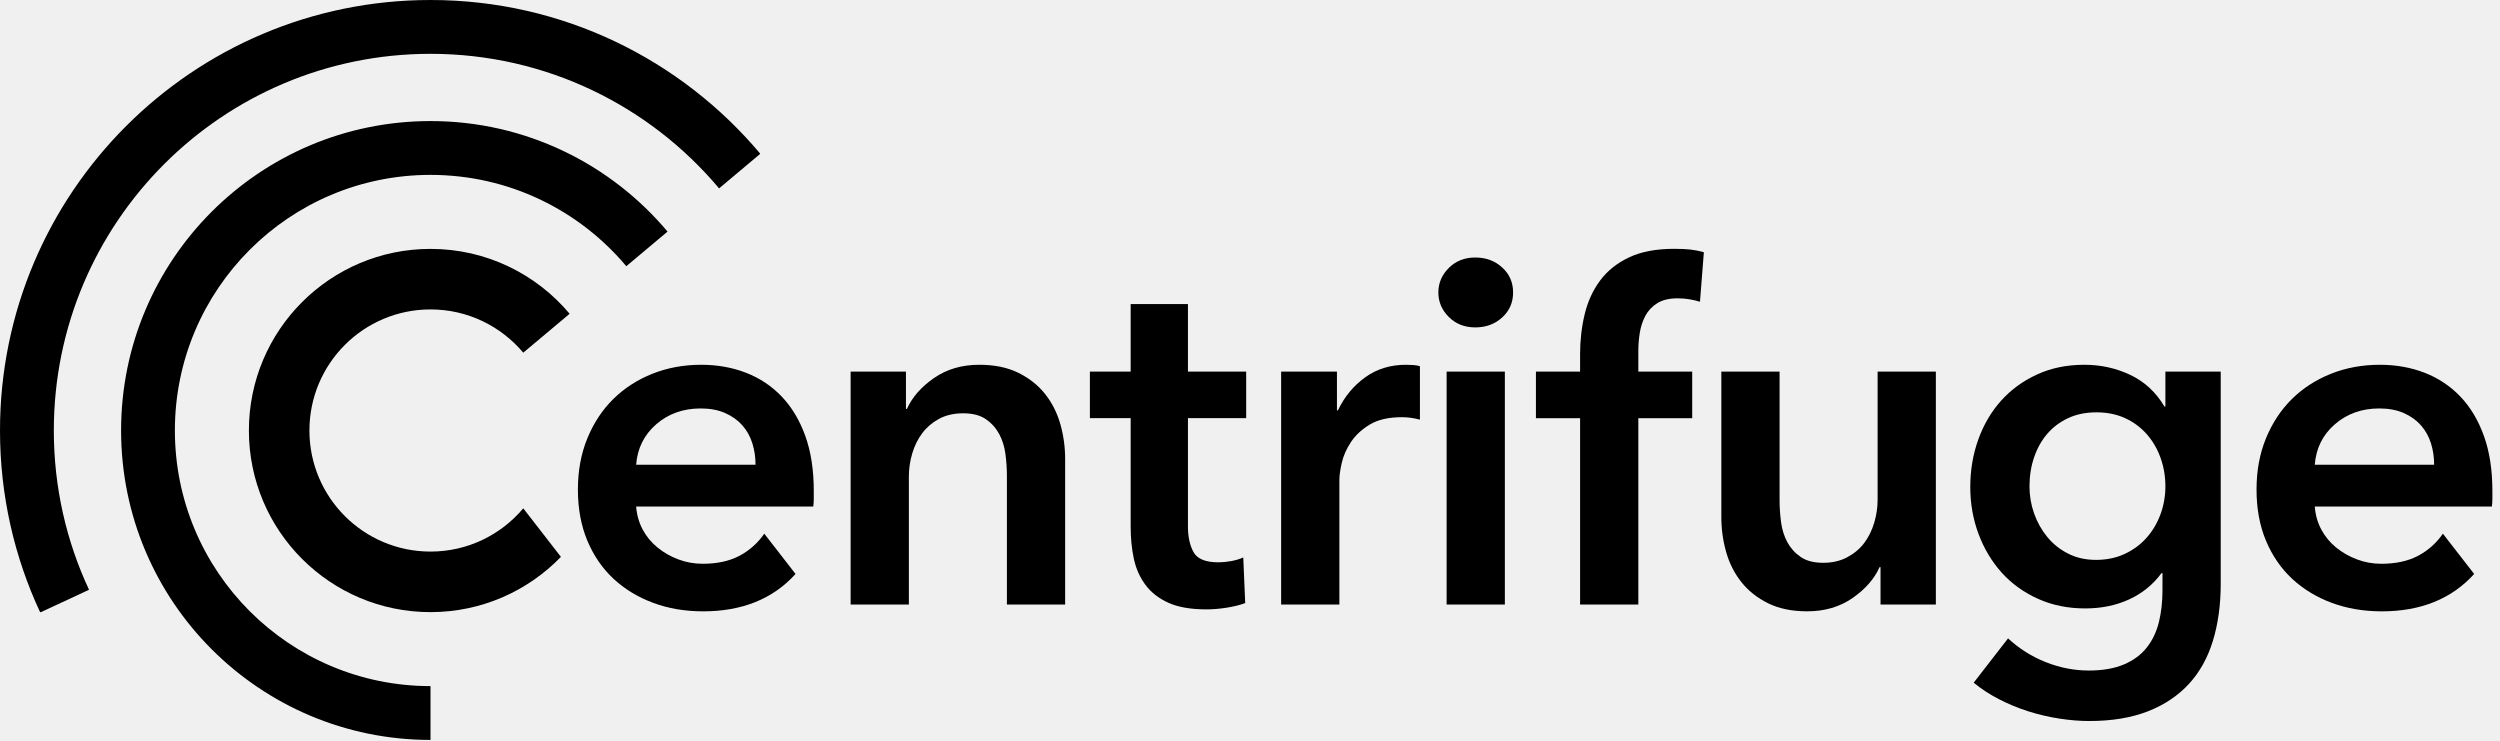
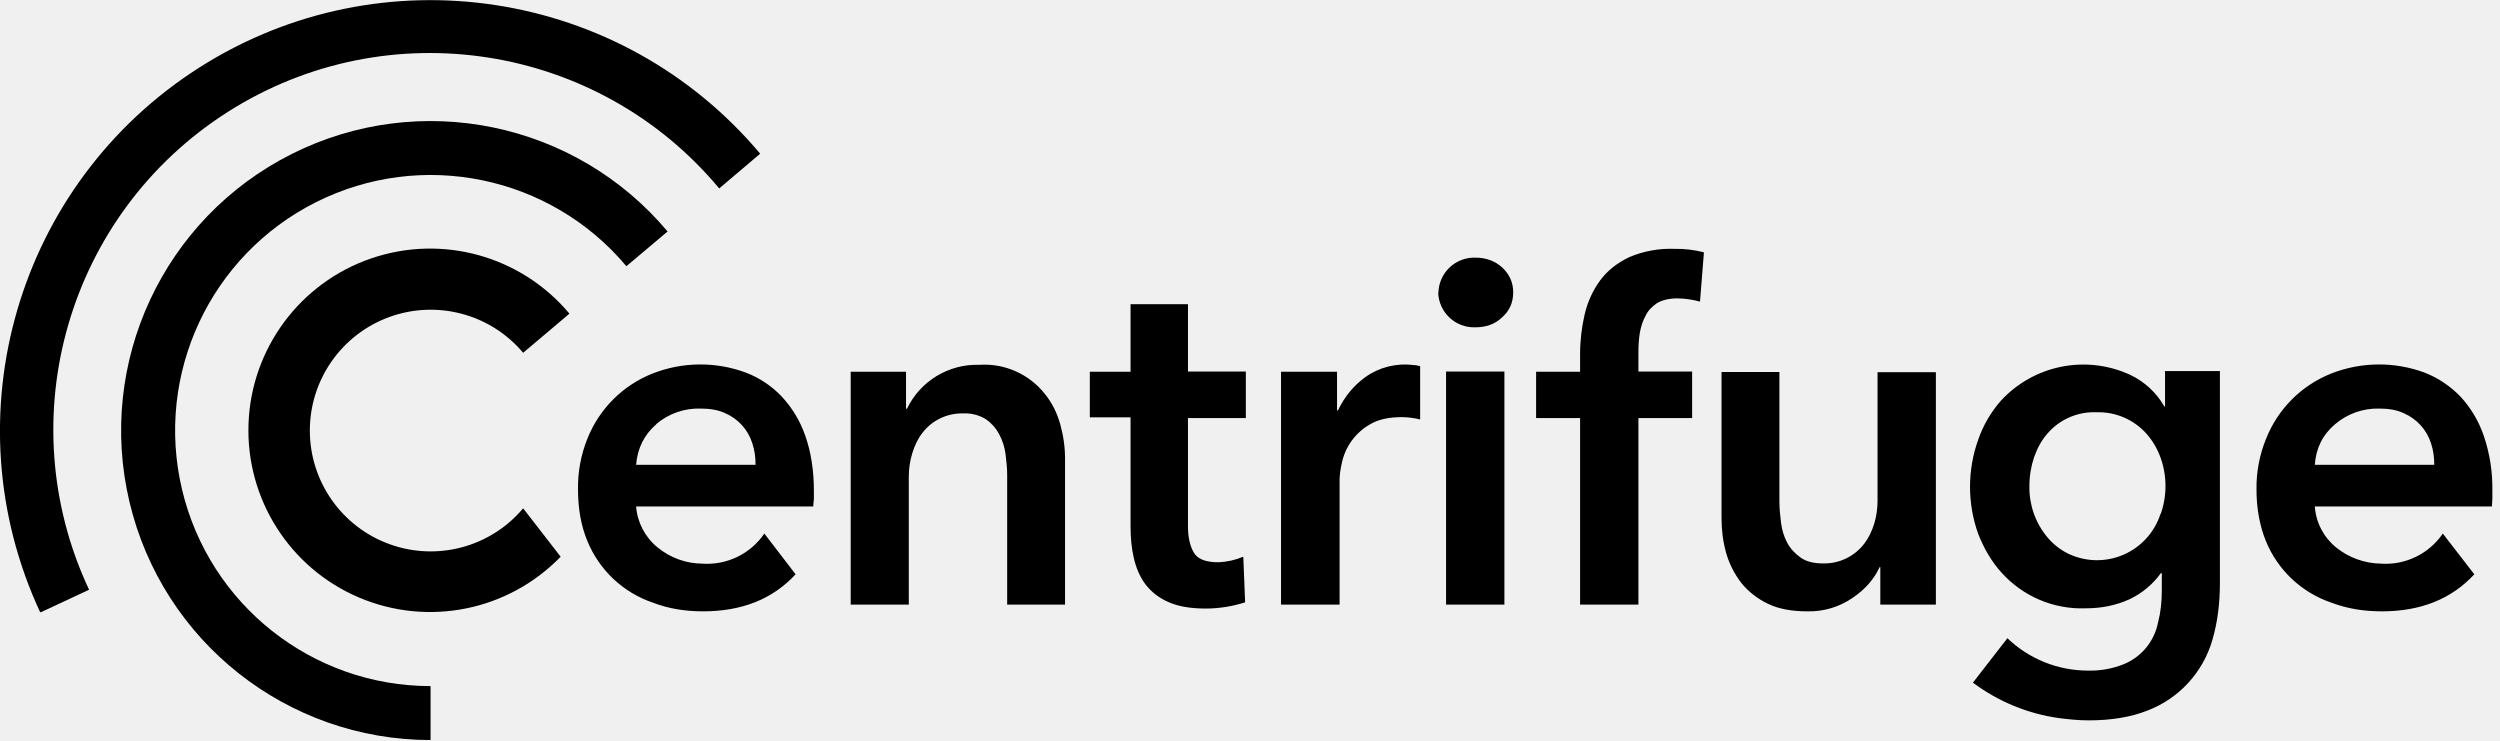
- <svg xmlns="http://www.w3.org/2000/svg" width="108" height="32" viewBox="0 0 108 32" fill="none">
-   <mask id="mask0_3481_89193" style="mask-type:alpha" maskUnits="userSpaceOnUse" x="0" y="0" width="33" height="27">
-     <path fill-rule="evenodd" clip-rule="evenodd" d="M0 0H32.845V26.459H0V0Z" fill="white" />
+ <svg xmlns="http://www.w3.org/2000/svg" fill="none" width="108" height="32" viewBox="0 0 108 32">
+   <mask id="a" width="33" height="27" x="0" y="0" maskUnits="userSpaceOnUse" style="mask-type:alpha">
+     <path d="M0 0h32.84v26.46H0V0Z" fill="#fff" fill-rule="evenodd" clip-rule="evenodd" />
  </mask>
-   <g mask="url(#mask0_3481_89193)">
-     <path fill-rule="evenodd" clip-rule="evenodd" d="M3.846 25.477C2.87 23.387 2.325 21.056 2.325 18.598C2.325 9.61 9.61 2.325 18.598 2.325C23.602 2.325 28.079 4.584 31.064 8.138L32.845 6.643C29.433 2.582 24.317 0 18.598 0C8.327 0 0 8.327 0 18.598C0 21.407 0.623 24.072 1.738 26.459L3.846 25.477Z" fill="black" />
+   <g mask="url(#a)">
+     <path d="M3.85 25.48A16.27 16.27 0 0 1 31.07 8.14l1.77-1.5a18.6 18.6 0 0 0-31.1 19.82l2.1-.98Z" fill="#000" fill-rule="evenodd" clip-rule="evenodd" />
  </g>
-   <path fill-rule="evenodd" clip-rule="evenodd" d="M18.598 29.64C12.499 29.64 7.555 24.696 7.555 18.598C7.555 12.499 12.499 7.555 18.598 7.555C21.994 7.555 25.031 9.089 27.056 11.5L28.838 10.005C26.386 7.086 22.708 5.23 18.598 5.23C11.215 5.23 5.231 11.215 5.231 18.598C5.231 25.98 11.215 31.965 18.598 31.965V29.64Z" fill="black" />
-   <path fill-rule="evenodd" clip-rule="evenodd" d="M22.605 21.96C21.645 23.102 20.206 23.828 18.598 23.828C15.709 23.828 13.367 21.487 13.367 18.598C13.367 15.709 15.709 13.367 18.598 13.367C20.206 13.367 21.645 14.094 22.605 15.236L24.608 13.555C23.169 11.841 21.011 10.752 18.598 10.752C14.265 10.752 10.752 14.265 10.752 18.598C10.752 22.931 14.265 26.444 18.598 26.444C20.809 26.444 22.806 25.528 24.232 24.057L22.605 21.96Z" fill="black" />
-   <path fill-rule="evenodd" clip-rule="evenodd" d="M36.747 16.052H39.137V17.666H39.179C39.403 17.163 39.791 16.72 40.343 16.335C40.895 15.951 41.548 15.758 42.303 15.758C42.96 15.758 43.523 15.874 43.991 16.104C44.459 16.335 44.844 16.639 45.144 17.016C45.445 17.394 45.665 17.827 45.805 18.316C45.944 18.806 46.014 19.309 46.014 19.826V26.116H43.498V20.539C43.498 20.245 43.477 19.938 43.435 19.616C43.394 19.295 43.303 19.005 43.163 18.746C43.023 18.488 42.831 18.274 42.586 18.107C42.342 17.939 42.017 17.855 41.611 17.855C41.206 17.855 40.857 17.936 40.563 18.096C40.27 18.257 40.028 18.463 39.84 18.715C39.651 18.966 39.508 19.257 39.41 19.585C39.312 19.913 39.263 20.245 39.263 20.581V26.116H36.747V16.052Z" fill="black" />
-   <path fill-rule="evenodd" clip-rule="evenodd" d="M47.083 18.064V16.052H48.845V13.137H51.319V16.052H53.835V18.064H51.319V22.74C51.319 23.188 51.399 23.558 51.56 23.851C51.72 24.145 52.08 24.292 52.64 24.292C52.807 24.292 52.989 24.274 53.185 24.239C53.38 24.204 53.555 24.152 53.709 24.082L53.793 26.053C53.569 26.137 53.303 26.203 52.996 26.252C52.688 26.301 52.395 26.325 52.115 26.325C51.444 26.325 50.899 26.231 50.48 26.042C50.061 25.854 49.728 25.595 49.484 25.267C49.239 24.938 49.072 24.561 48.981 24.134C48.89 23.708 48.845 23.25 48.845 22.761V18.064H47.083Z" fill="black" />
-   <path fill-rule="evenodd" clip-rule="evenodd" d="M55.345 16.052H57.756V17.729H57.798C58.077 17.142 58.469 16.667 58.972 16.303C59.475 15.94 60.062 15.758 60.733 15.758C60.831 15.758 60.935 15.762 61.048 15.769C61.159 15.776 61.257 15.793 61.341 15.821V18.128C61.173 18.086 61.03 18.058 60.911 18.044C60.792 18.03 60.677 18.023 60.565 18.023C59.992 18.023 59.531 18.128 59.181 18.337C58.832 18.547 58.559 18.799 58.364 19.092C58.168 19.386 58.035 19.686 57.965 19.994C57.895 20.301 57.861 20.546 57.861 20.727V26.116H55.345V16.052Z" fill="black" />
-   <path fill-rule="evenodd" clip-rule="evenodd" d="M62.494 26.116H65.01V16.052H62.494V26.116ZM62.137 12.634C62.137 12.229 62.287 11.876 62.588 11.575C62.889 11.275 63.27 11.124 63.731 11.124C64.192 11.124 64.58 11.268 64.894 11.554C65.209 11.841 65.366 12.201 65.366 12.634C65.366 13.067 65.209 13.428 64.894 13.714C64.58 14.001 64.192 14.144 63.731 14.144C63.27 14.144 62.889 13.994 62.588 13.693C62.287 13.393 62.137 13.04 62.137 12.634Z" fill="black" />
-   <path fill-rule="evenodd" clip-rule="evenodd" d="M68.26 18.065H66.352V16.052H68.26V15.299C68.26 14.698 68.326 14.122 68.459 13.57C68.592 13.018 68.816 12.532 69.13 12.112C69.445 11.693 69.861 11.361 70.378 11.117C70.895 10.872 71.545 10.749 72.328 10.749C72.607 10.749 72.841 10.76 73.03 10.781C73.219 10.802 73.411 10.841 73.607 10.896L73.439 13.035C73.299 12.993 73.149 12.958 72.988 12.93C72.827 12.902 72.656 12.888 72.474 12.888C72.111 12.888 71.817 12.958 71.594 13.098C71.37 13.238 71.199 13.419 71.08 13.643C70.961 13.867 70.881 14.111 70.839 14.377C70.797 14.643 70.776 14.901 70.776 15.152V16.052H73.103V18.065H70.776V26.116H68.26V18.065Z" fill="black" />
-   <path fill-rule="evenodd" clip-rule="evenodd" d="M83.629 26.116H81.239V24.501H81.197C80.973 25.005 80.585 25.448 80.033 25.833C79.481 26.217 78.828 26.409 78.073 26.409C77.416 26.409 76.853 26.294 76.385 26.063C75.917 25.833 75.532 25.529 75.232 25.151C74.931 24.774 74.711 24.341 74.571 23.851C74.432 23.362 74.362 22.859 74.362 22.342V16.052H76.878V21.629C76.878 21.922 76.899 22.23 76.941 22.552C76.983 22.873 77.073 23.163 77.213 23.422C77.353 23.68 77.545 23.893 77.79 24.061C78.034 24.229 78.359 24.313 78.765 24.313C79.156 24.313 79.502 24.232 79.803 24.072C80.103 23.911 80.348 23.705 80.537 23.453C80.725 23.201 80.868 22.912 80.966 22.583C81.064 22.255 81.113 21.922 81.113 21.587V16.052H83.629V26.116Z" fill="black" />
-   <path fill-rule="evenodd" clip-rule="evenodd" d="M28.351 18.327C28.876 17.873 29.515 17.645 30.27 17.645C30.675 17.645 31.028 17.712 31.329 17.845C31.629 17.978 31.877 18.156 32.073 18.379C32.269 18.603 32.412 18.861 32.503 19.155C32.594 19.448 32.639 19.756 32.639 20.077H27.481C27.537 19.365 27.827 18.781 28.351 18.327ZM33.017 23.055C32.737 23.46 32.38 23.778 31.947 24.009C31.514 24.239 30.983 24.355 30.354 24.355C29.99 24.355 29.641 24.292 29.305 24.166C28.97 24.04 28.669 23.869 28.404 23.652C28.138 23.436 27.925 23.177 27.764 22.877C27.604 22.576 27.509 22.244 27.481 21.881H35.134C35.148 21.769 35.155 21.657 35.155 21.545V21.21C35.155 20.301 35.033 19.508 34.788 18.83C34.544 18.152 34.204 17.586 33.771 17.132C33.338 16.678 32.824 16.335 32.23 16.104C31.636 15.874 30.99 15.758 30.291 15.758C29.536 15.758 28.834 15.888 28.184 16.146C27.534 16.405 26.971 16.768 26.496 17.236C26.02 17.705 25.647 18.271 25.374 18.935C25.102 19.599 24.965 20.336 24.965 21.147C24.965 21.972 25.102 22.709 25.374 23.359C25.647 24.009 26.024 24.557 26.506 25.005C26.988 25.452 27.558 25.798 28.215 26.043C28.872 26.287 29.592 26.41 30.375 26.41C32.064 26.41 33.395 25.871 34.367 24.795L33.017 23.055Z" fill="black" />
-   <path fill-rule="evenodd" clip-rule="evenodd" d="M100.868 18.327C101.392 17.873 102.031 17.645 102.786 17.645C103.191 17.645 103.544 17.712 103.845 17.845C104.145 17.978 104.393 18.156 104.589 18.379C104.785 18.603 104.928 18.861 105.019 19.155C105.11 19.448 105.155 19.756 105.155 20.077H99.998C100.053 19.365 100.343 18.781 100.868 18.327ZM105.533 23.055C105.253 23.46 104.897 23.778 104.464 24.009C104.03 24.239 103.499 24.355 102.87 24.355C102.506 24.355 102.157 24.292 101.822 24.166C101.486 24.04 101.185 23.869 100.92 23.652C100.654 23.436 100.441 23.177 100.281 22.877C100.12 22.576 100.025 22.244 99.998 21.881H107.65C107.664 21.769 107.671 21.657 107.671 21.545V21.21C107.671 20.301 107.549 19.508 107.304 18.83C107.06 18.152 106.721 17.586 106.288 17.132C105.854 16.678 105.34 16.335 104.746 16.104C104.152 15.874 103.506 15.758 102.807 15.758C102.052 15.758 101.35 15.888 100.7 16.146C100.05 16.405 99.487 16.768 99.012 17.236C98.537 17.705 98.163 18.271 97.89 18.935C97.618 19.599 97.482 20.336 97.482 21.147C97.482 21.972 97.618 22.709 97.89 23.359C98.163 24.009 98.54 24.557 99.022 25.005C99.505 25.452 100.074 25.798 100.731 26.043C101.388 26.287 102.108 26.41 102.891 26.41C104.581 26.41 105.911 25.871 106.884 24.795L105.533 23.055Z" fill="black" />
-   <path fill-rule="evenodd" clip-rule="evenodd" d="M93.335 22.212C93.195 22.595 92.996 22.933 92.737 23.226C92.479 23.518 92.164 23.752 91.794 23.926C91.424 24.1 91.008 24.187 90.546 24.187C90.099 24.187 89.697 24.097 89.341 23.915C88.984 23.734 88.684 23.494 88.439 23.194C88.195 22.895 88.006 22.557 87.873 22.181C87.74 21.805 87.674 21.415 87.674 21.011C87.674 20.565 87.74 20.147 87.873 19.757C88.006 19.366 88.195 19.029 88.439 18.743C88.684 18.457 88.984 18.231 89.341 18.064C89.697 17.897 90.106 17.813 90.567 17.813C91.029 17.813 91.441 17.897 91.804 18.064C92.168 18.231 92.479 18.461 92.737 18.754C92.996 19.046 93.195 19.387 93.335 19.777C93.475 20.168 93.545 20.579 93.545 21.011C93.545 21.428 93.475 21.829 93.335 22.212ZM93.545 16.052V17.561H93.503C93.139 16.947 92.65 16.492 92.035 16.199C91.42 15.905 90.756 15.758 90.043 15.758C89.288 15.758 88.607 15.898 87.999 16.178C87.391 16.457 86.874 16.835 86.447 17.31C86.021 17.785 85.693 18.344 85.462 18.987C85.231 19.63 85.116 20.315 85.116 21.042C85.116 21.755 85.235 22.429 85.472 23.065C85.71 23.701 86.042 24.257 86.468 24.732C86.895 25.207 87.415 25.585 88.03 25.864C88.645 26.144 89.33 26.284 90.085 26.284C90.784 26.284 91.417 26.153 91.983 25.892C92.549 25.631 93.013 25.253 93.377 24.759H93.419V25.495C93.419 26 93.367 26.463 93.262 26.884C93.157 27.305 92.982 27.67 92.737 27.978C92.493 28.287 92.164 28.529 91.752 28.704C91.34 28.88 90.833 28.967 90.232 28.967C89.603 28.967 88.981 28.845 88.366 28.6C87.767 28.362 87.228 28.021 86.748 27.578L85.263 29.492C85.584 29.757 85.948 29.995 86.353 30.204C86.758 30.414 87.181 30.589 87.622 30.729C88.062 30.868 88.509 30.973 88.963 31.043C89.418 31.113 89.847 31.148 90.253 31.148C91.231 31.148 92.077 31.008 92.79 30.729C93.503 30.449 94.093 30.054 94.562 29.544C95.03 29.034 95.376 28.412 95.599 27.678C95.823 26.944 95.935 26.123 95.935 25.214V16.052H93.545Z" fill="black" />
+   <path d="M18.6 29.64a11.04 11.04 0 1 1 8.46-18.14l1.78-1.5A13.37 13.37 0 1 0 18.6 31.97v-2.32Z" fill="#000" fill-rule="evenodd" clip-rule="evenodd" />
+   <path d="M22.6 21.96a5.22 5.22 0 1 1 0-6.72l2-1.69a7.85 7.85 0 1 0-.38 10.5l-1.62-2.09Zm14.15-5.9h2.39v1.6h.04a3.35 3.35 0 0 1 3.12-1.9 3.33 3.33 0 0 1 2.84 1.26c.3.37.52.8.66 1.3s.21 1 .21 1.5v6.3h-2.5v-5.58c0-.3-.03-.6-.07-.92a2.5 2.5 0 0 0-.28-.87 1.81 1.81 0 0 0-.57-.64 1.7 1.7 0 0 0-.98-.25 2.15 2.15 0 0 0-1.77.85c-.2.26-.33.55-.43.87-.1.33-.15.67-.15 1v5.54h-2.51V16.05Zm10.33 2v-2h1.76v-2.92h2.48v2.91h2.5v2.01h-2.5v4.68c0 .45.08.82.24 1.11.16.3.52.44 1.08.44a3.1 3.1 0 0 0 1.07-.24l.08 1.97a5.63 5.63 0 0 1-1.68.27c-.67 0-1.21-.09-1.63-.28a2.48 2.48 0 0 1-1-.77c-.24-.33-.4-.7-.5-1.14-.1-.42-.14-.88-.14-1.37v-4.7h-1.76Zm8.26-2h2.42v1.67h.04c.28-.59.67-1.06 1.17-1.43a2.93 2.93 0 0 1 2.08-.53c.1 0 .2.02.3.05v2.3a3.53 3.53 0 0 0-.78-.1c-.58 0-1.04.1-1.4.32a2.51 2.51 0 0 0-1.2 1.65c-.07.31-.1.56-.1.74v5.39h-2.53V16.05Zm7.15 10.06h2.5V16.05h-2.52v10.07Zm-.35-13.49a1.55 1.55 0 0 1 1.6-1.5c.45 0 .84.14 1.15.42.32.3.48.65.48 1.08 0 .44-.16.8-.48 1.08-.31.3-.7.43-1.16.43a1.55 1.55 0 0 1-1.6-1.5Zm6.12 5.43h-1.9v-2h1.9v-.76c0-.6.07-1.18.2-1.73s.36-1.04.67-1.46c.31-.42.73-.75 1.25-1a4.56 4.56 0 0 1 1.95-.36 4.8 4.8 0 0 1 1.28.15l-.17 2.13a3.96 3.96 0 0 0-.97-.14c-.36 0-.65.07-.88.2-.22.15-.4.33-.5.55-.13.23-.2.47-.25.74a5.1 5.1 0 0 0-.06.77v.9h2.32v2.01h-2.32v8.06h-2.52v-8.06Zm15.37 8.06h-2.4V24.5h-.03c-.23.5-.61.95-1.17 1.33a3.3 3.3 0 0 1-1.96.58c-.65 0-1.22-.1-1.68-.32a3.32 3.32 0 0 1-1.16-.9 3.9 3.9 0 0 1-.66-1.3c-.14-.5-.2-1-.2-1.52v-6.3h2.5v5.59c0 .3.03.6.07.92.04.32.13.61.27.87s.34.47.58.64c.24.17.57.25.97.25a2.17 2.17 0 0 0 1.78-.86c.19-.25.33-.54.43-.87.1-.33.14-.66.14-1v-5.53h2.52v10.07Zm-55.28-7.8a2.83 2.83 0 0 1 1.92-.67c.4 0 .76.06 1.06.2a2.1 2.1 0 0 1 1.17 1.3c.1.3.14.6.14.93h-5.16c.06-.72.35-1.3.87-1.75Zm4.67 4.73a2.99 2.99 0 0 1-2.67 1.3 3.08 3.08 0 0 1-1.94-.7 2.53 2.53 0 0 1-.93-1.77h7.65l.03-.33v-.34c0-.9-.13-1.7-.37-2.38a4.77 4.77 0 0 0-1.02-1.7 4.2 4.2 0 0 0-1.54-1.03 5.65 5.65 0 0 0-4.05.04 5.02 5.02 0 0 0-2.8 2.8 5.6 5.6 0 0 0-.41 2.2c0 .83.13 1.57.4 2.22a4.68 4.68 0 0 0 2.85 2.68c.65.25 1.37.37 2.15.37 1.7 0 3.02-.54 4-1.6l-1.35-1.76Zm67.85-4.72a2.83 2.83 0 0 1 1.92-.68c.4 0 .75.06 1.05.2a2.11 2.11 0 0 1 1.18 1.3c.1.3.14.6.14.93H100c.05-.72.34-1.3.87-1.75Zm4.66 4.72a2.99 2.99 0 0 1-2.66 1.3 3.17 3.17 0 0 1-1.95-.7 2.51 2.51 0 0 1-.92-1.77h7.65l.02-.33v-.34a7 7 0 0 0-.37-2.38 4.76 4.76 0 0 0-1.01-1.7c-.44-.45-.95-.8-1.54-1.03a5.65 5.65 0 0 0-4.05.04 5.02 5.02 0 0 0-2.8 2.8 5.6 5.6 0 0 0-.42 2.2c0 .83.14 1.57.4 2.22a4.68 4.68 0 0 0 2.85 2.68c.66.25 1.38.37 2.16.37 1.7 0 3.02-.54 4-1.6l-1.36-1.76Zm-12.2-.84a2.88 2.88 0 0 1-4 1.7 2.76 2.76 0 0 1-.9-.72 3.35 3.35 0 0 1-.76-2.18c0-.45.07-.86.2-1.25.14-.4.32-.73.57-1.02a2.65 2.65 0 0 1 2.13-.93 2.78 2.78 0 0 1 2.17.94c.26.3.46.64.6 1.03a3.63 3.63 0 0 1 0 2.43Zm.2-6.16v1.51h-.03a3.36 3.36 0 0 0-1.46-1.36 4.84 4.84 0 0 0-5.6 1.11 5.02 5.02 0 0 0-.98 1.68 6.04 6.04 0 0 0 0 4.08c.25.63.58 1.2 1 1.66a4.65 4.65 0 0 0 3.63 1.55c.7 0 1.33-.13 1.9-.39a3.54 3.54 0 0 0 1.36-1.13h.04v.74c0 .5-.05.96-.16 1.38a2.46 2.46 0 0 1-1.5 1.82 3.9 3.9 0 0 1-1.53.27 5.02 5.02 0 0 1-3.48-1.4l-1.49 1.92a8.08 8.08 0 0 0 3.7 1.53c.46.06.9.1 1.3.1.97 0 1.82-.14 2.53-.42a4.64 4.64 0 0 0 2.81-3.04c.22-.74.33-1.56.33-2.47v-9.16h-2.39Z" fill="#000" fill-rule="evenodd" clip-rule="evenodd" />
</svg>
